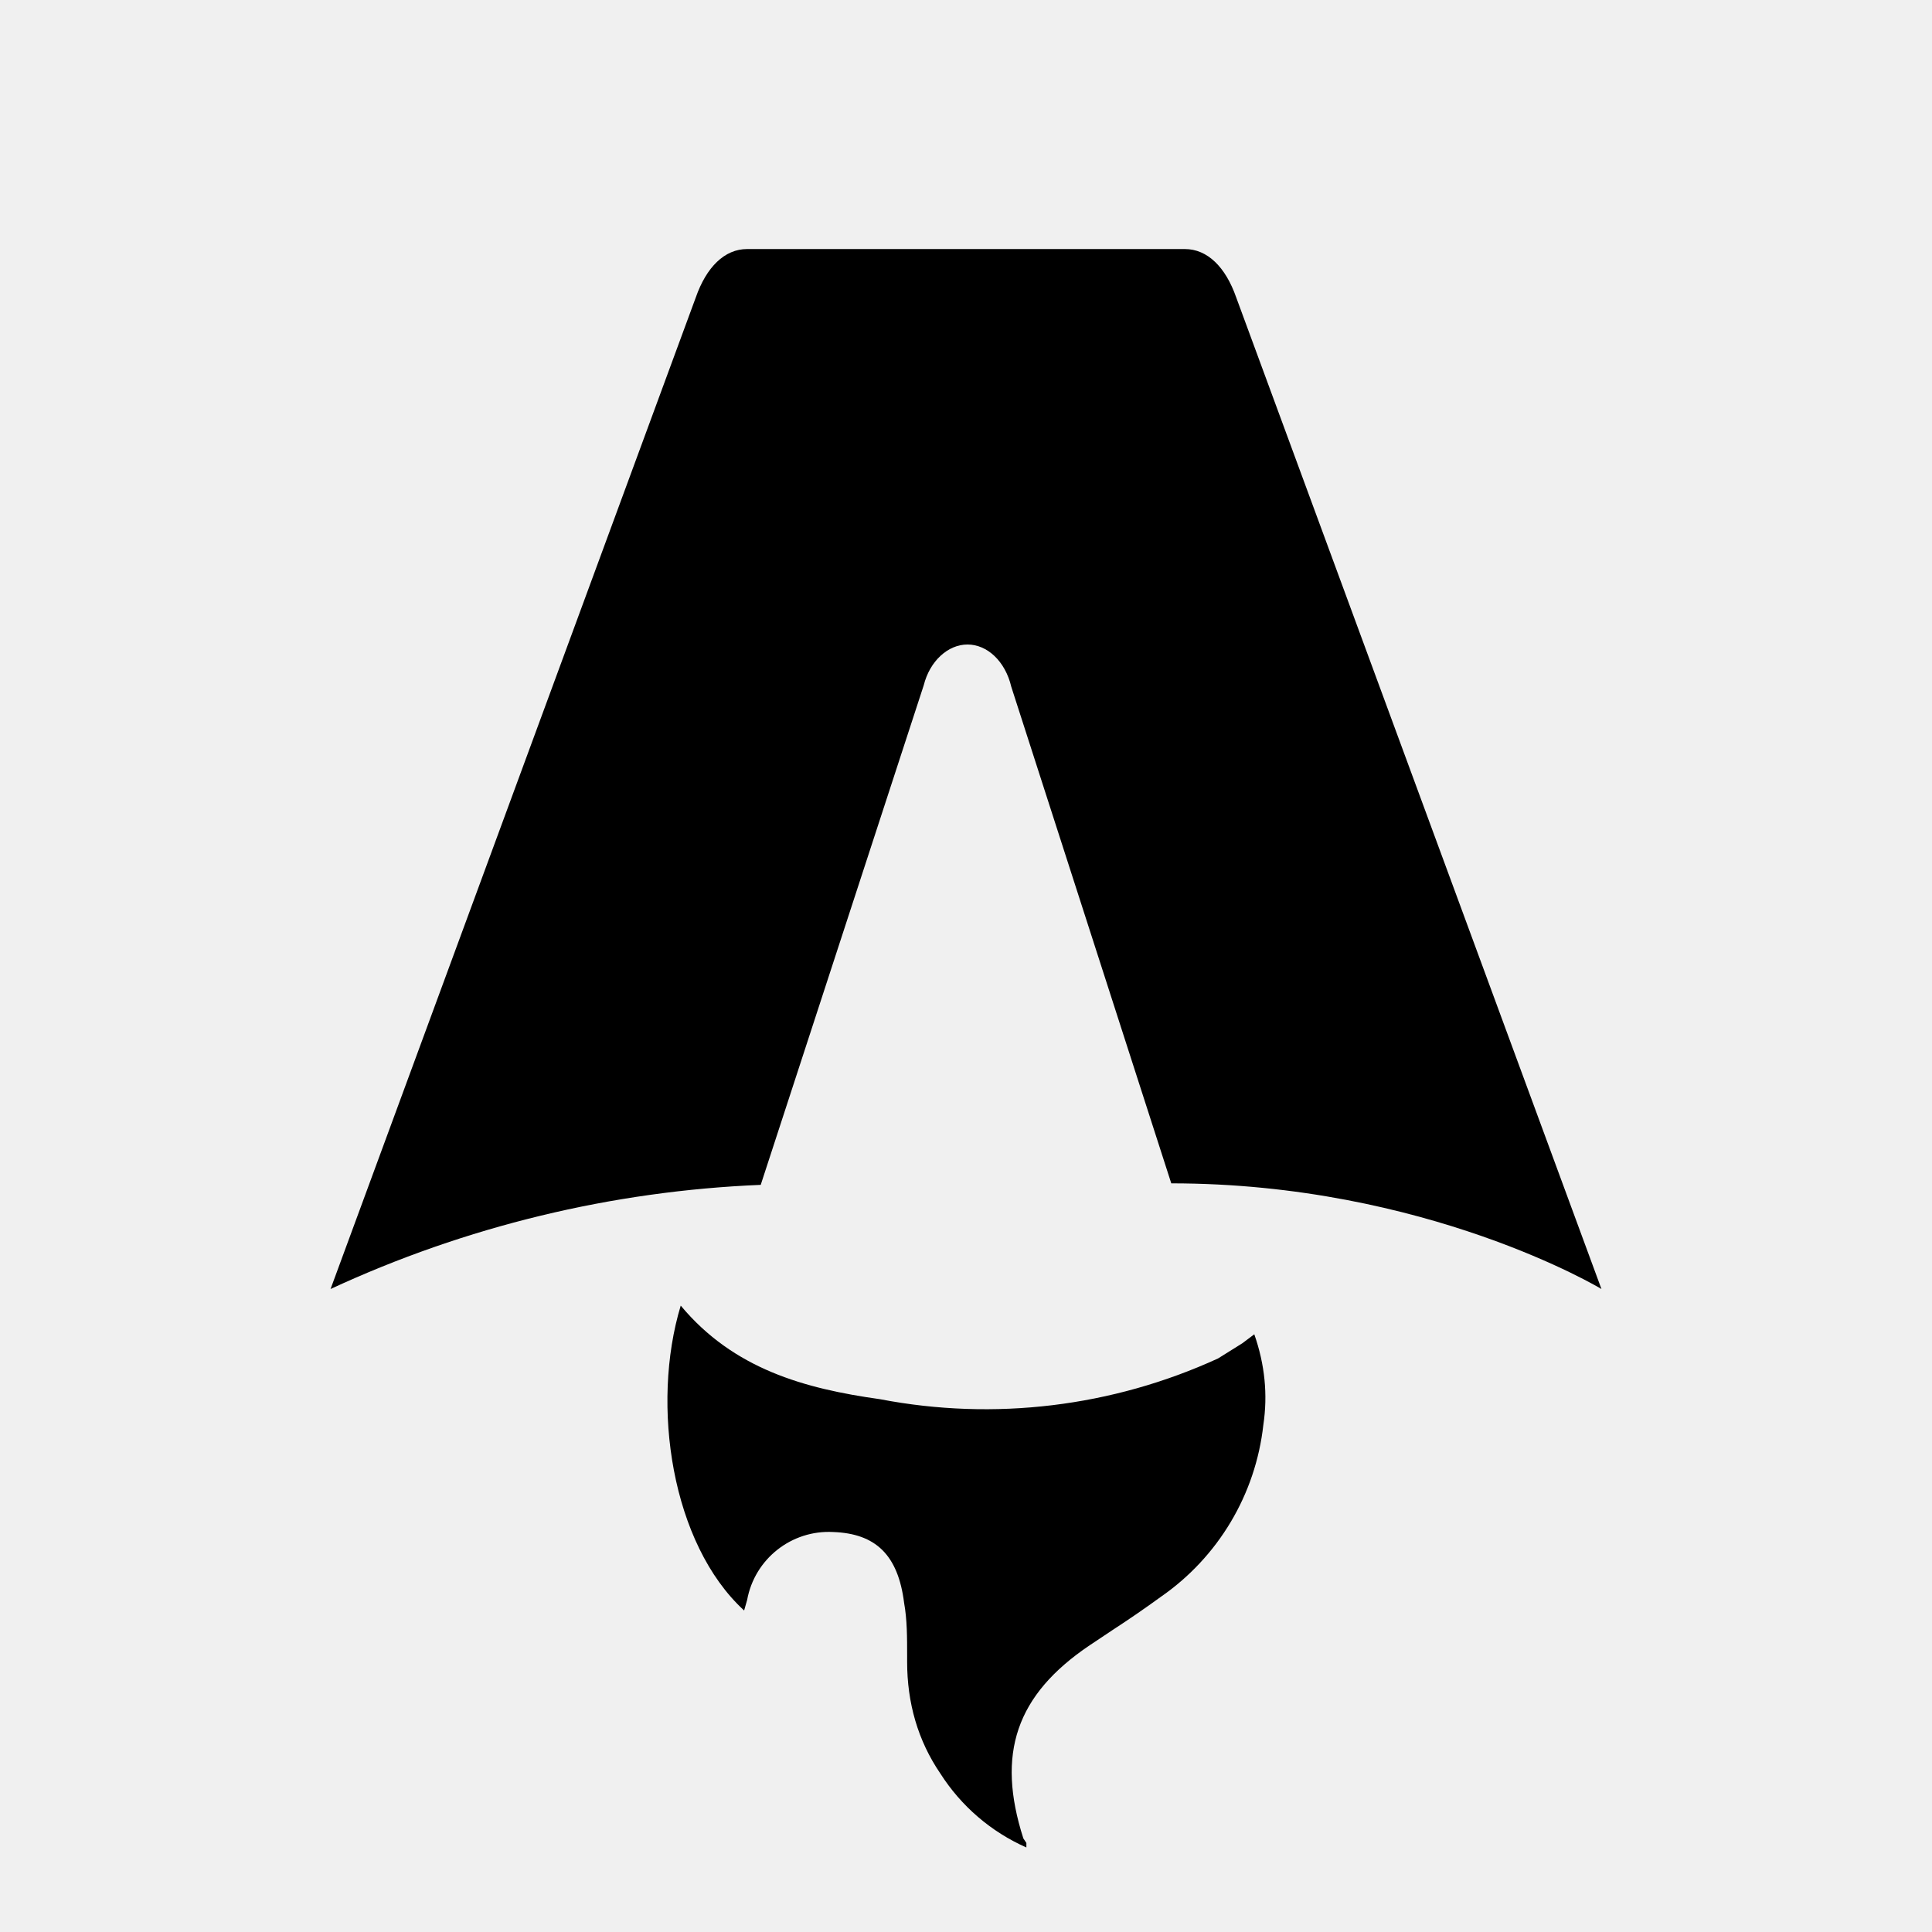
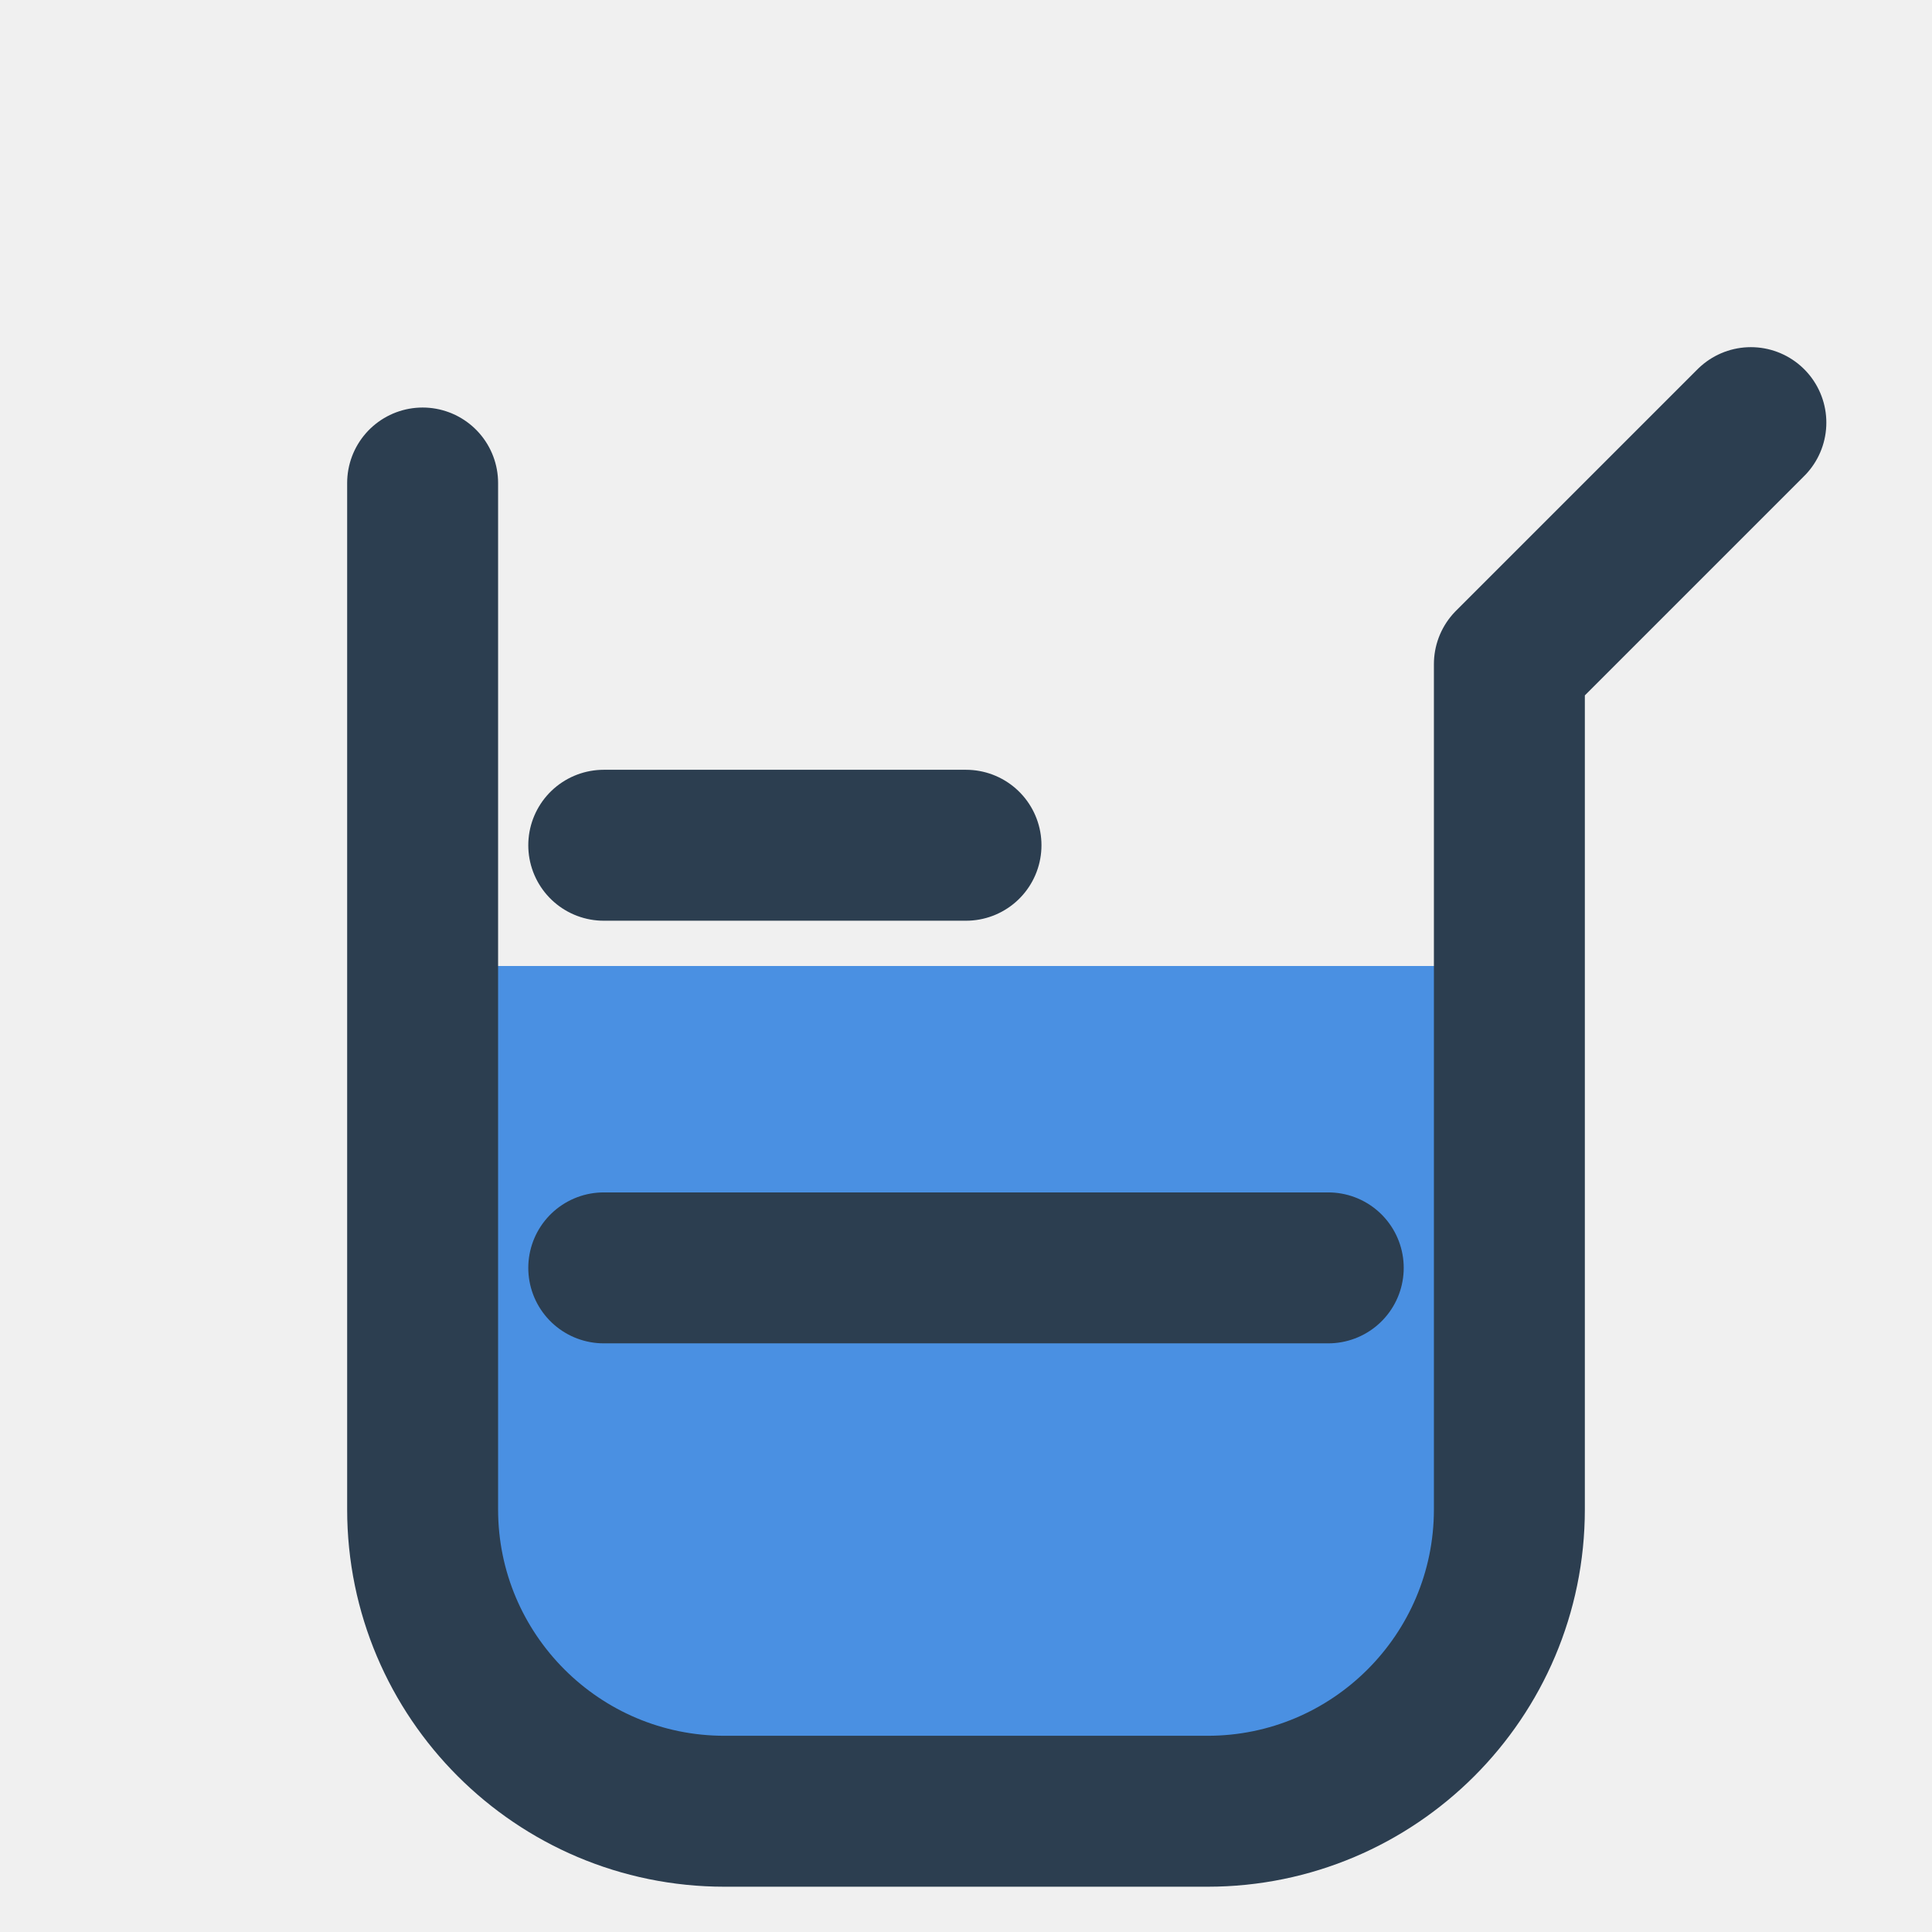
- <svg xmlns="http://www.w3.org/2000/svg" fill="none" viewBox="0 0 128 128">
-   <path d="M50.4 78.5a75.1 75.1 0 0 0-28.5 6.9l24.2-65.7c.7-2 1.9-3.2 3.4-3.2h29c1.5 0 2.7 1.2 3.4 3.2l24.2 65.7s-11.6-7-28.5-7L67 45.5c-.4-1.7-1.6-2.8-2.9-2.8-1.3 0-2.5 1.1-2.9 2.7L50.4 78.5Zm-1.1 28.2Zm-4.2-20.2c-2 6.6-.6 15.8 4.2 20.2a17.5 17.5 0 0 1 .2-.7 5.5 5.5 0 0 1 5.7-4.5c2.8.1 4.3 1.5 4.7 4.7.2 1.1.2 2.3.2 3.5v.4c0 2.7.7 5.2 2.2 7.4a13 13 0 0 0 5.7 4.9v-.3l-.2-.3c-1.8-5.6-.5-9.5 4.4-12.8l1.5-1a73 73 0 0 0 3.2-2.2 16 16 0 0 0 6.8-11.4c.3-2 .1-4-.6-6l-.8.6-1.6 1a37 37 0 0 1-22.4 2.7c-5-.7-9.7-2-13.2-6.2Z" />
-   <style>
-         path { fill: #000; }
-         @media (prefers-color-scheme: dark) {
-             path { fill: #FFF; }
-         }
-     </style>
+ <svg xmlns="http://www.w3.org/2000/svg" viewBox="0 0 32 32" width="32" height="32">
+   <path d="M7 16 L 7 25 C 7 27.76 9.24 30 12 30 L 20 30 C 22.76 30 25 27.76 25 25 L 25 16 Z" fill="#4A90E2" />
+   <path d="M7 8 L 7 25 C 7 27.76 9.24 30 12 30 L 20 30 C 22.76 30 25 27.76 25 25 L 25 11 L 29 7" fill="none" stroke="#2C3E50" stroke-width="2.5" stroke-linecap="round" stroke-linejoin="round" />
+   <line x1="10" y1="14" x2="16" y2="14" stroke="#2C3E50" stroke-width="2.5" stroke-linecap="round" />
+   <line x1="10" y1="21" x2="22" y2="21" stroke="#2C3E50" stroke-width="2.5" stroke-linecap="round" />
</svg>
